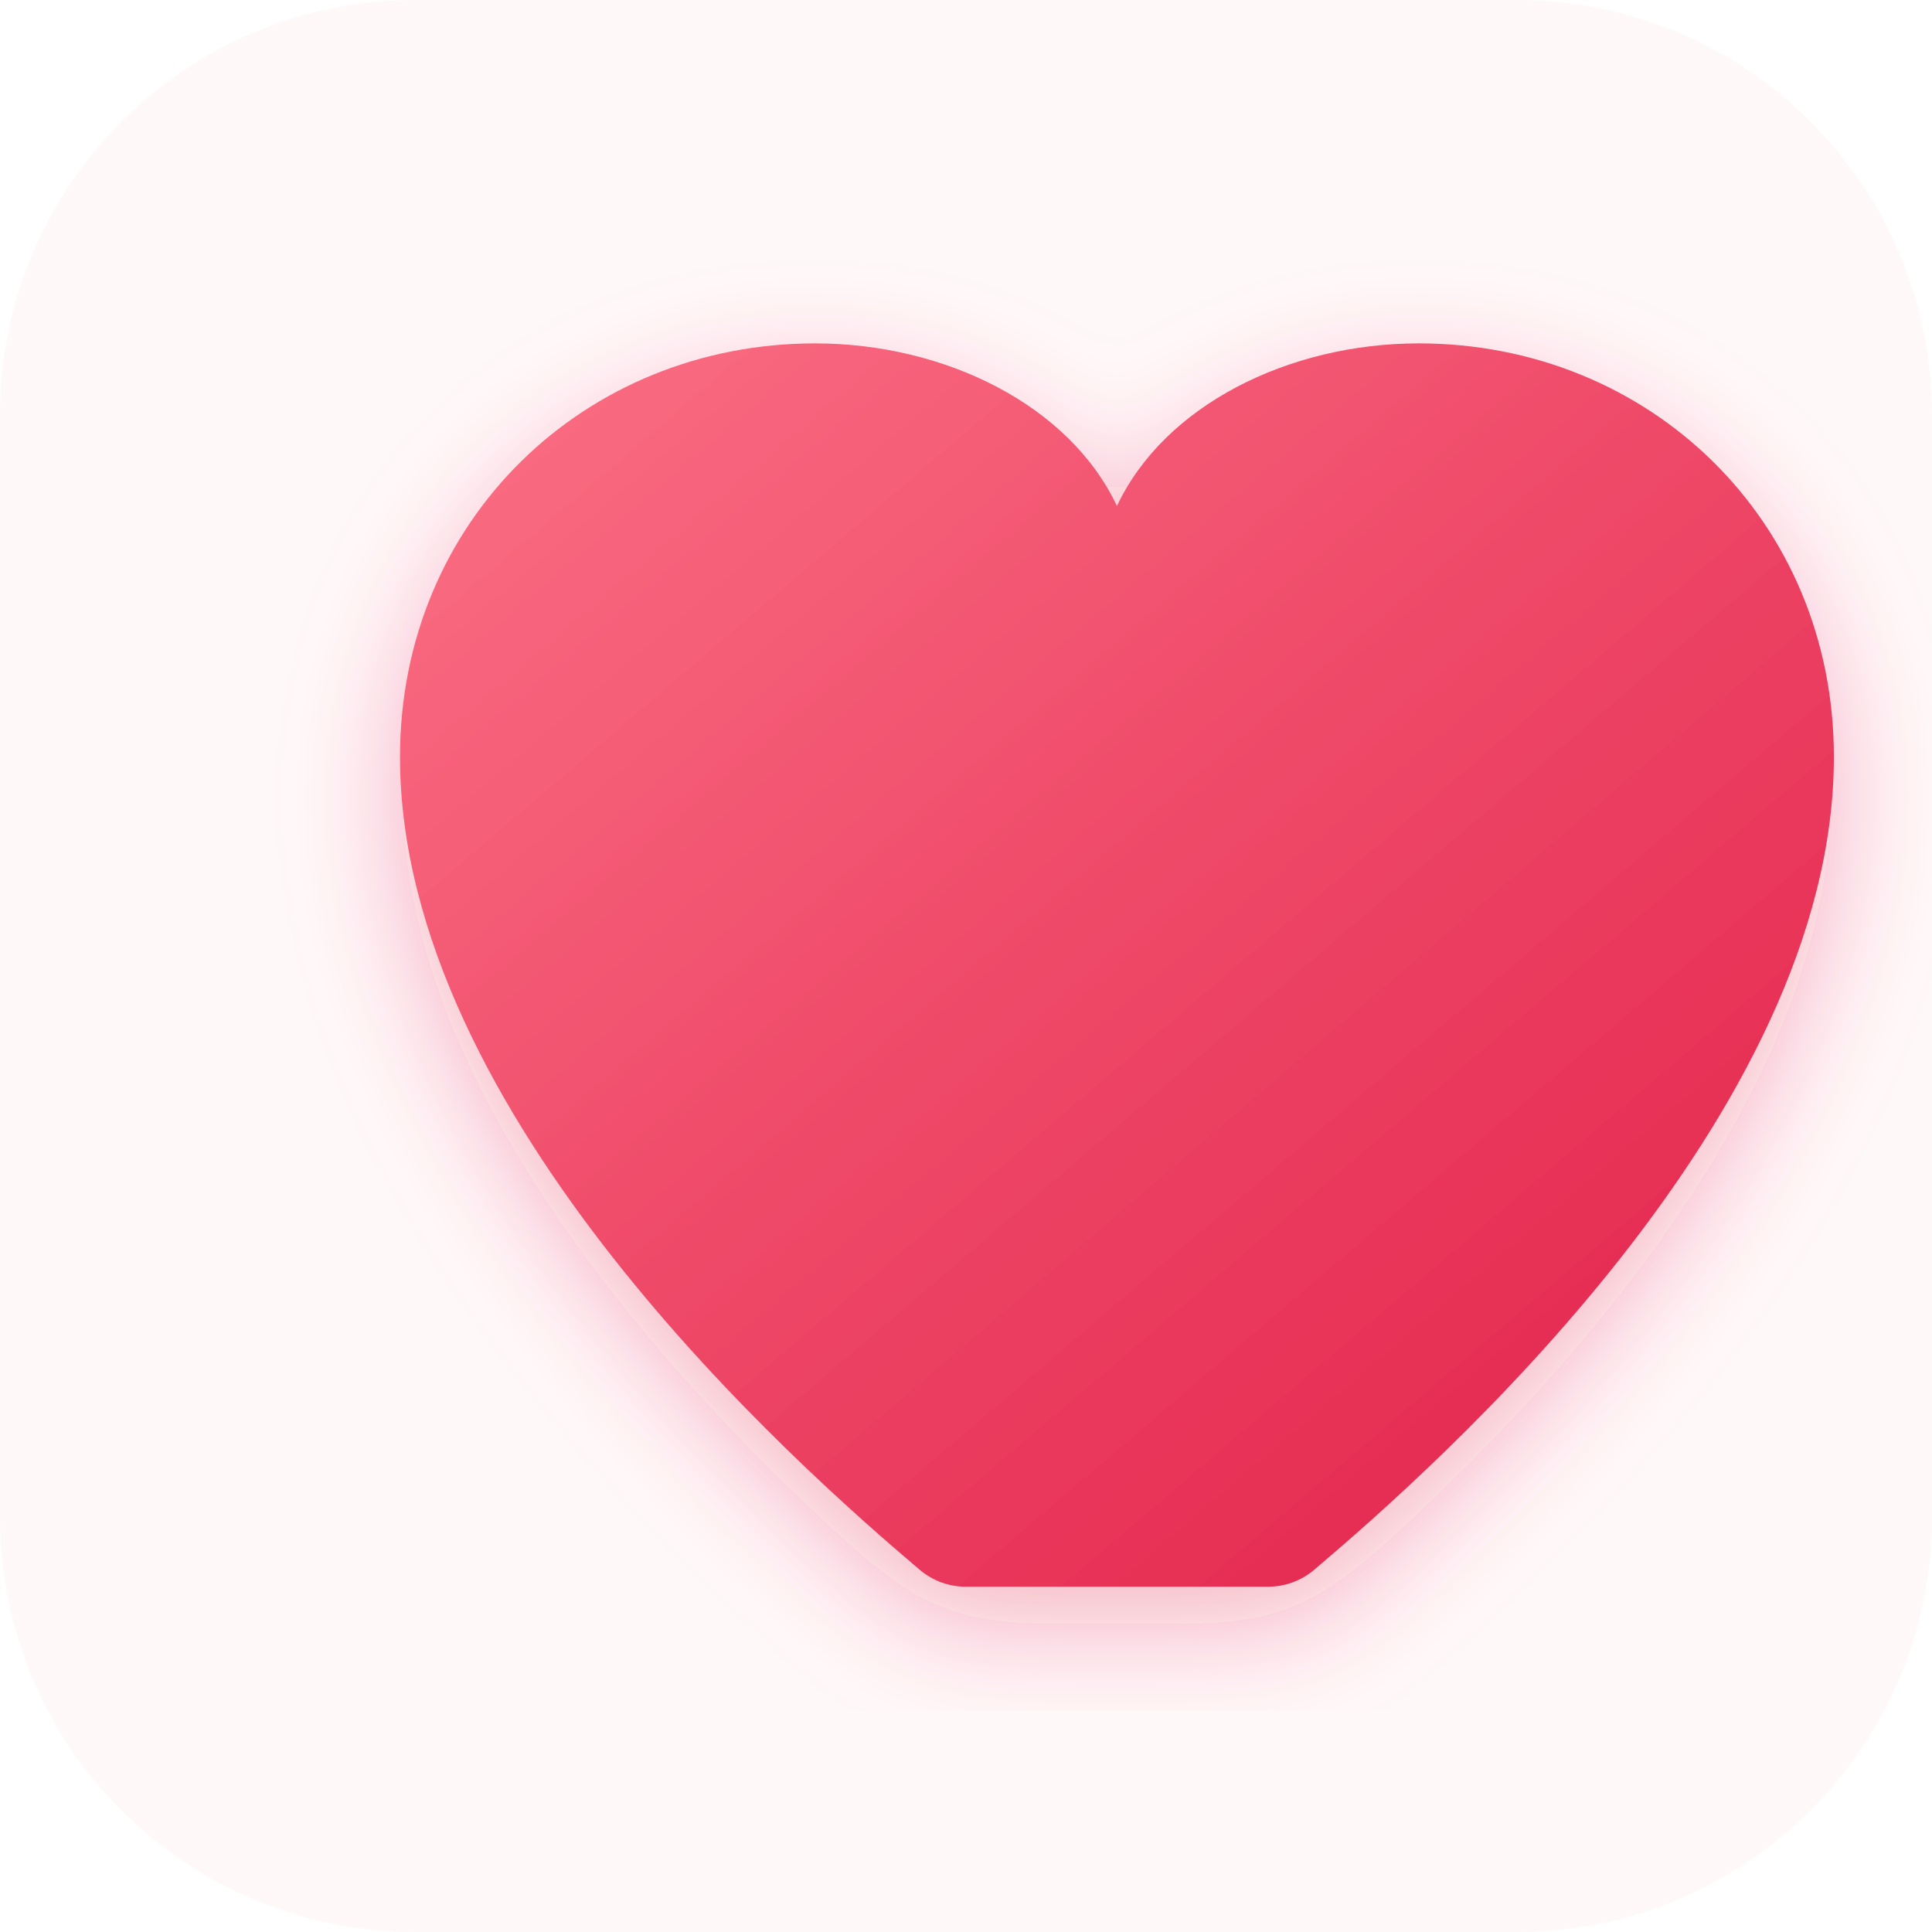
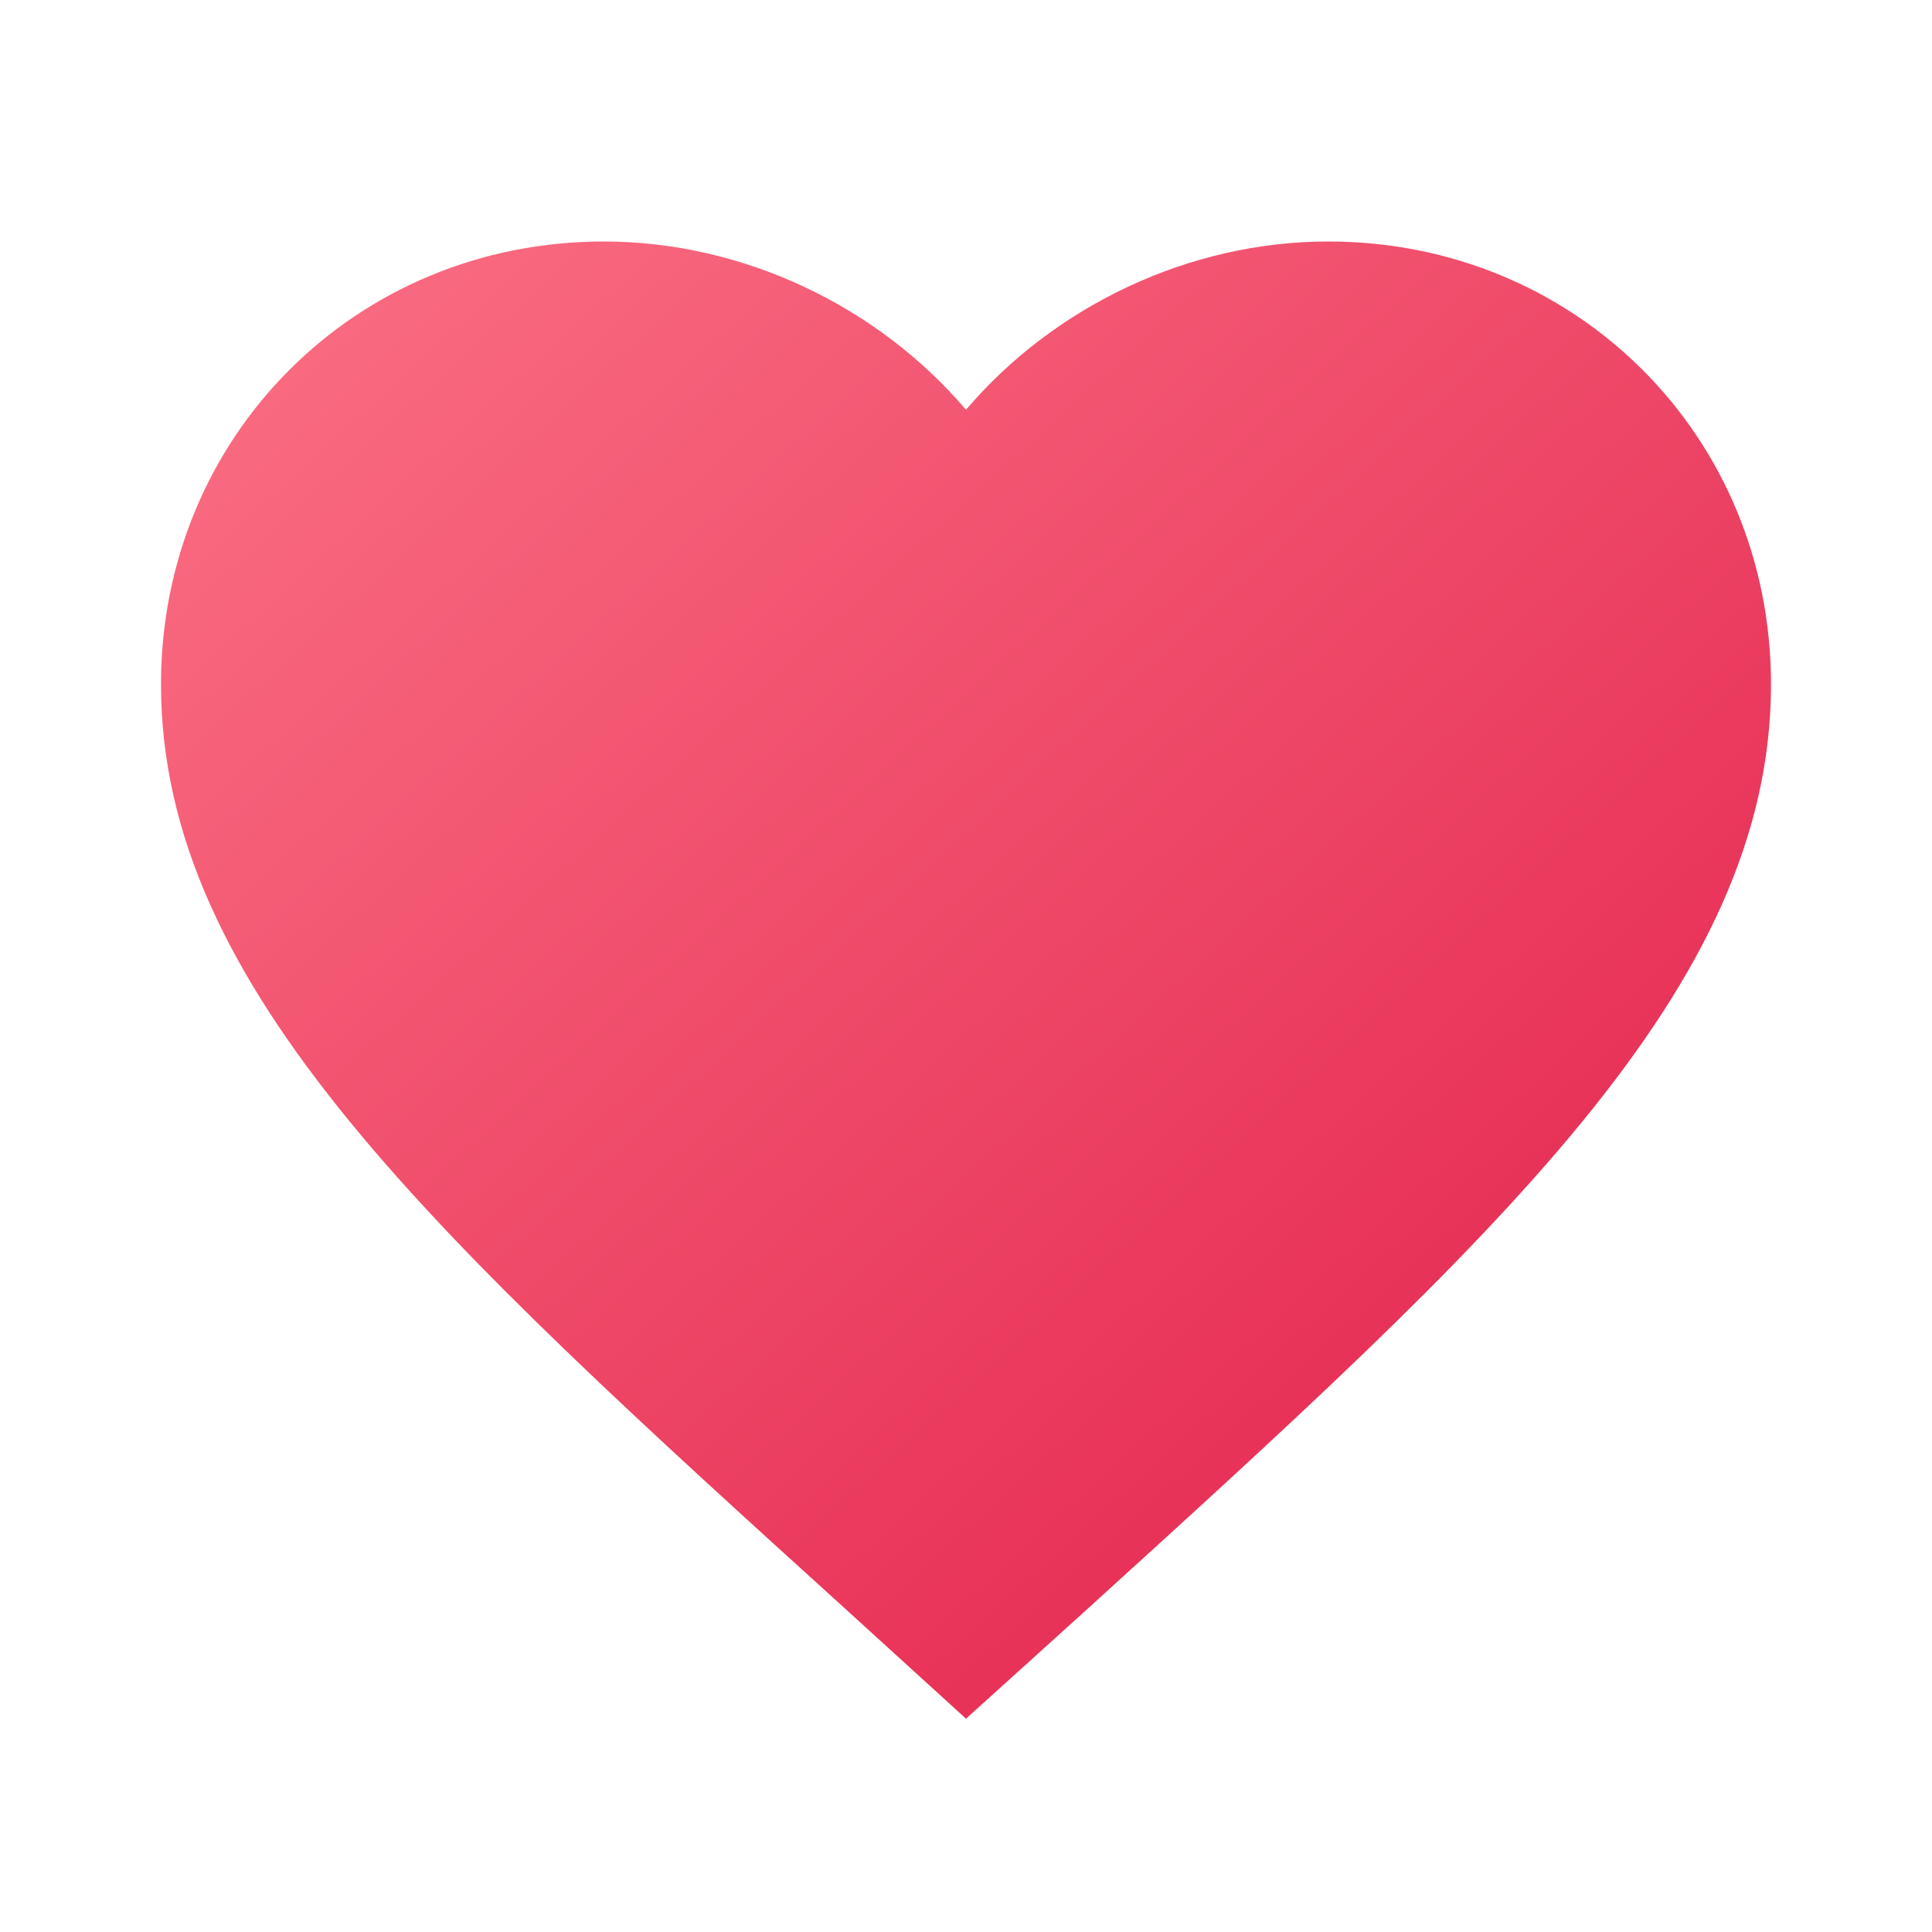
- <svg xmlns="http://www.w3.org/2000/svg" width="512" height="512" viewBox="0 0 512 512">
+ <svg xmlns="http://www.w3.org/2000/svg" width="512" height="512" viewBox="0 0 24 24">
  <defs>
    <linearGradient id="roseGradient" x1="0%" y1="0%" x2="100%" y2="100%">
      <stop offset="0%" stop-color="#fb7185" />
      <stop offset="100%" stop-color="#e11d48" />
    </linearGradient>
-     <filter id="shadow" x="-10%" y="-10%" width="120%" height="120%">
-       <feDropShadow dx="0" dy="10" stdDeviation="15" flood-color="#e11d48" flood-opacity="0.3" />
-     </filter>
  </defs>
-   <rect width="512" height="512" rx="110" fill="#fff8f9" />
-   <path d="M256 420.5c-4.4 0-8.8-1.5-12.4-4.6C211.3 388.5 106 295.6 106 200.6c0-62.8 49-109.6 110-109.6 34.6 0 67.5 16.5 80 43.1 12.5-26.6 45.4-43.1 80-43.1 61 0 110 46.8 110 109.6 0 95-105.3 187.9-137.6 215.3-3.6 3.1-8 4.6-12.4 4.6z" fill="url(#roseGradient)" filter="url(#shadow)" />
+   <path fill="url(#roseGradient)" d="M12 21.35l-1.45-1.32C5.4 15.36 2 12.28 2 8.5 2 5.42 4.42 3 7.5 3c1.74 0 3.41.81 4.5 2.09C13.09 3.81 14.76 3 16.5 3 19.58 3 22 5.42 22 8.5c0 3.78-3.4 6.86-8.55 11.54L12 21.35z" />
</svg>
